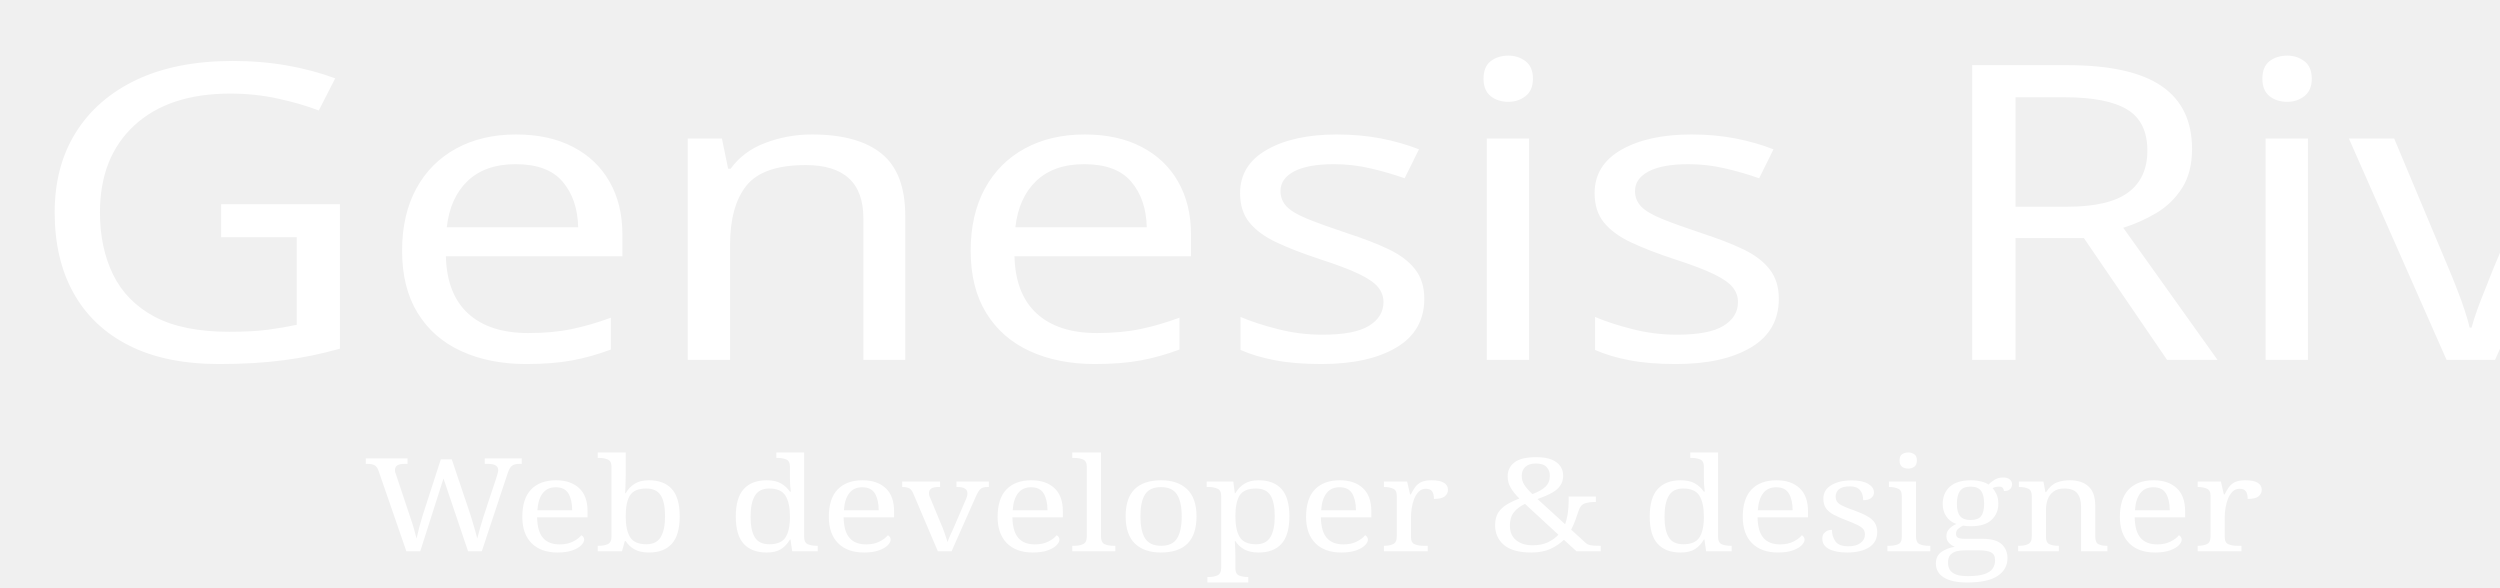
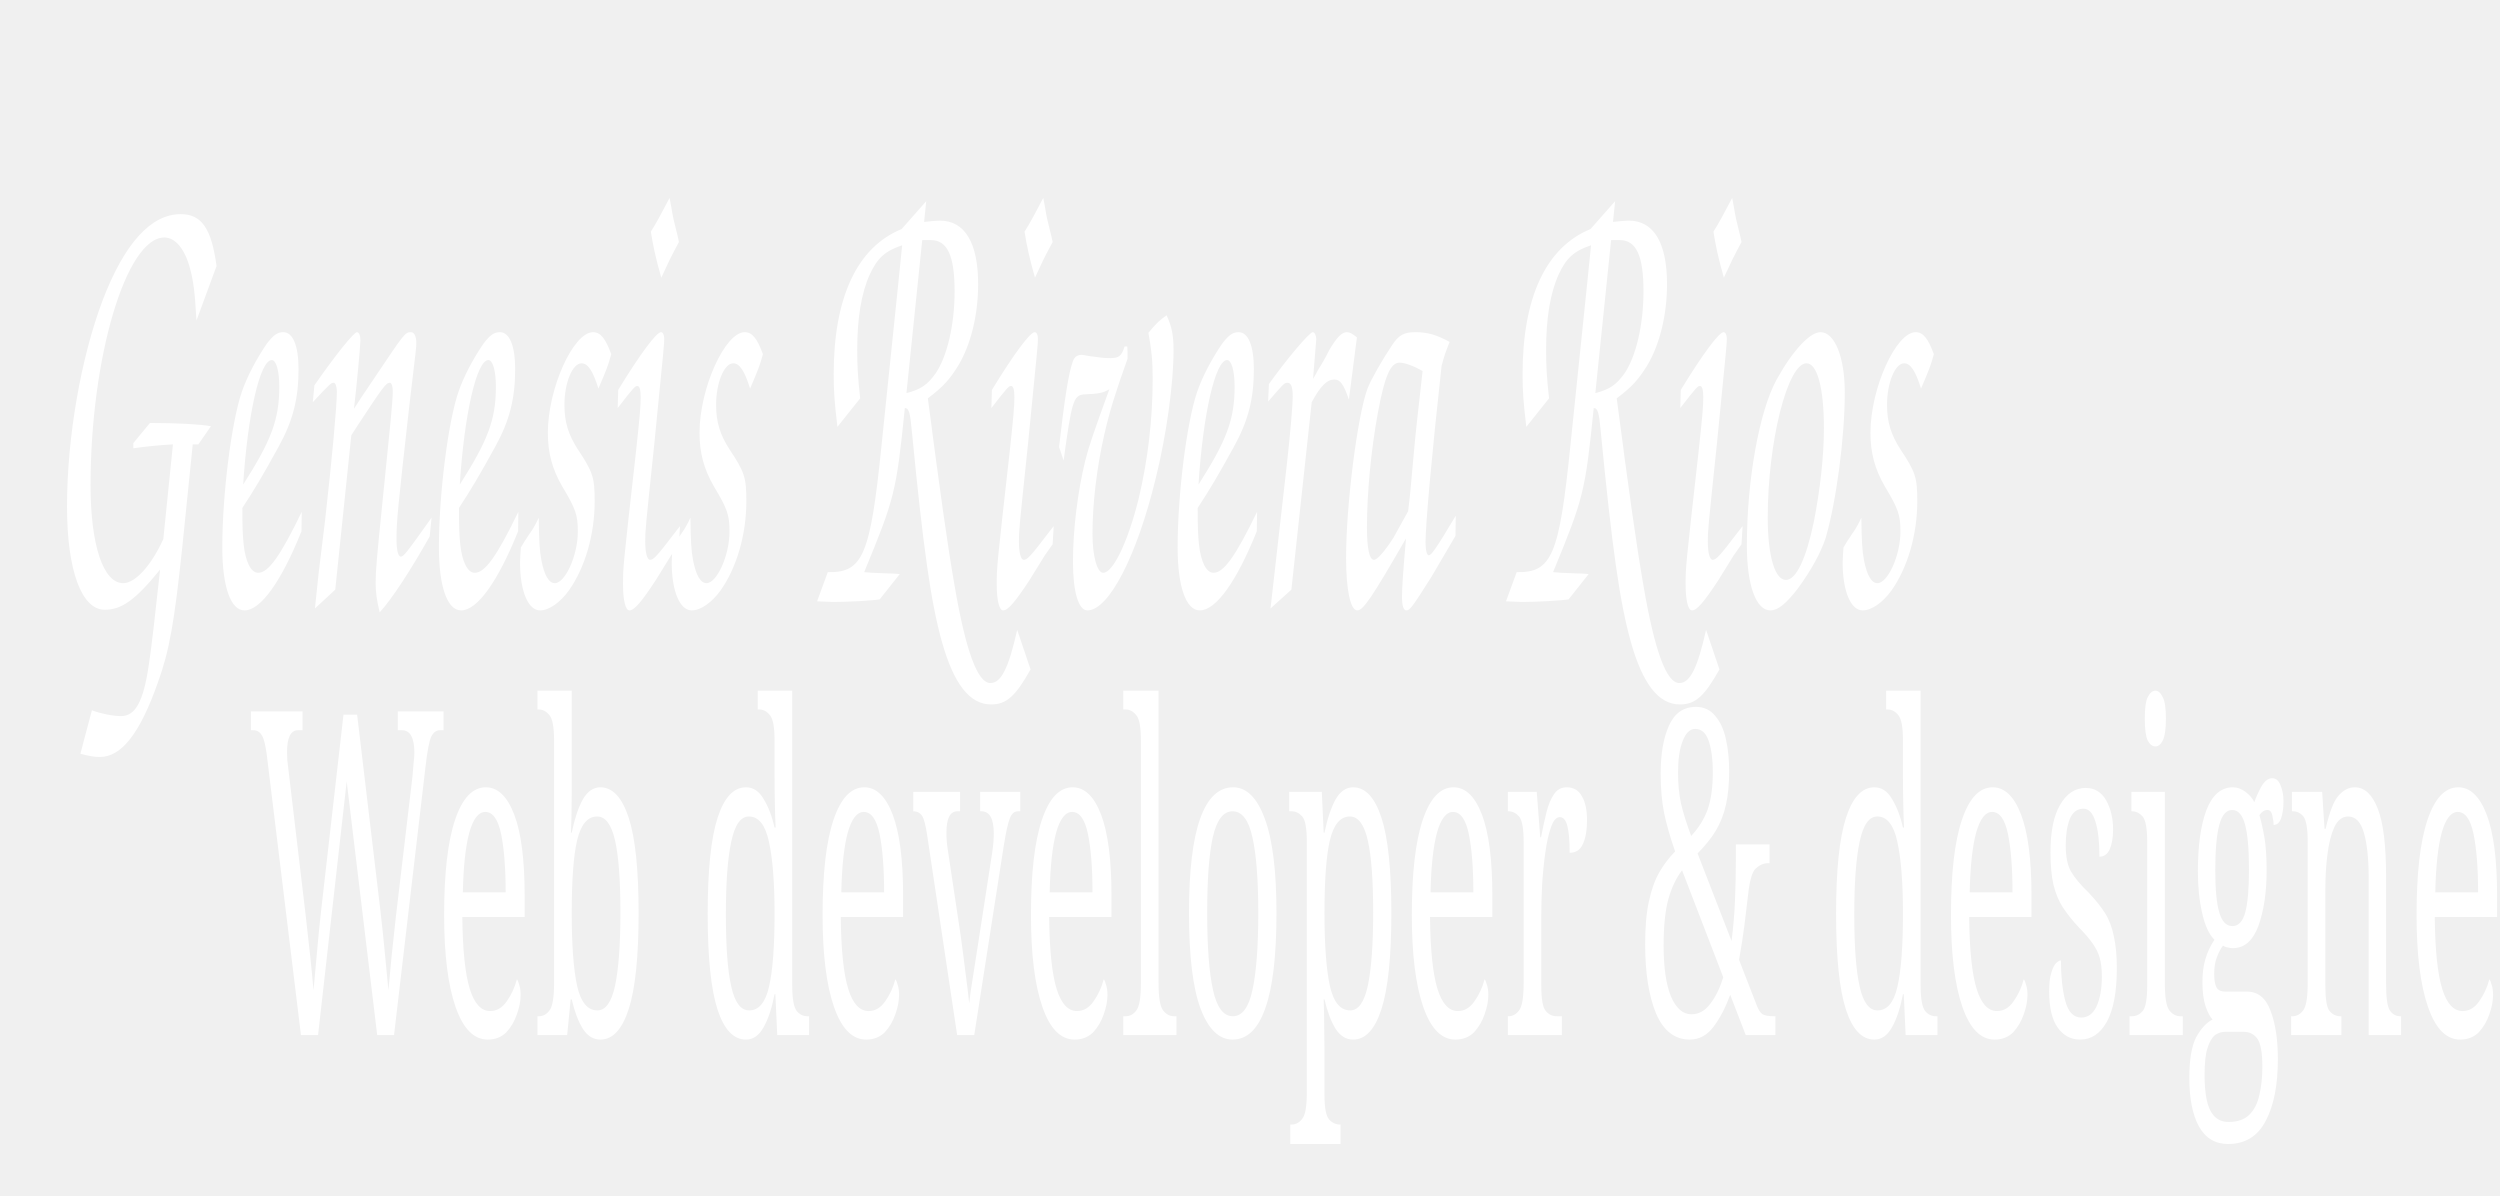
- <svg xmlns="http://www.w3.org/2000/svg" width="264" height="62">
-   <g>
-     <rect fill="none" id="canvas_background" height="64" width="266" y="-1" x="-1" />
+ <svg xmlns="http://www.w3.org/2000/svg" version="1.1" id="svg208" width="46" height="22">
+   <defs id="defs212" />
+   <g id="g196" transform="translate(0,-78)">
+     <rect id="canvas_background" height="64" width="266" y="-1" x="-1" style="fill:none" />
  </g>
-   <g>
-     <g id="svg_1" font-weight="400">
-       <text transform="matrix(1, 0, 0, 0.858103, 0, 8.64932)" id="svg_2" stroke-width="0.265" fill="#ffffff" font-family="Bradley Hand ITC" font-size="25.4" y="34.202" x="2.679">
-         <tspan fill="#ffffff" id="svg_3" font-family="Freestyle Script" font-size="50.8" y="34.202" x="2.679">Genesis Rivera Rios</tspan>
+   <g id="g206" style="fill:#000000" transform="translate(-46.7366,-72.28904)">
+     <g id="svg_1" font-weight="400" style="font-weight:400;fill:#000000" transform="matrix(0.5152718,0,0,0.4669136,23.31627,49.0448)">
+       <text transform="scale(0.6113521,1.635719)" id="svg_2" font-size="25.4" y="44.939" x="76.402" style="font-size:17.445px;font-family:'Bradley Hand ITC';fill:#ffffff;stroke-width:0.182">
+         <tspan id="svg_3" font-size="50.8" y="44.939" x="76.402" style="font-size:15.817px;font-family:'Indie Flower', cursive;fill:#ffffff;stroke-width:0.182">Genesis Rivera Rios</tspan>
      </text>
-       <text transform="matrix(1, 0, 0, 0.858103, 0, 8.64932)" fill="#ffffff" id="svg_4" stroke-width="1.2" font-family="sans-serif" font-size="48" y="61.999" x="85.763" />
-       <text transform="matrix(1, 0, 0, 0.858103, 0, 8.64932)" fill="#ffffff" id="svg_5" stroke-width="1.2" font-family="sans-serif" font-size="48" y="57.756" x="38.488">
-         <tspan id="svg_6" fill="#ffffff" font-family="Cambria" font-size="16" y="57.756" x="38.488">Web developer &amp; designer</tspan>
+       <text transform="matrix(1,0,0,0.858103,0,8.64932)" id="svg_4" font-size="48" y="61.999" x="85.763" style="font-size:48px;font-family:sans-serif;fill:#000000;stroke-width:1.2" />
+       <text transform="scale(0.6113521,1.635719)" id="svg_5" font-size="48" y="55.373" x="88.911" style="font-size:32.966px;font-family:sans-serif;fill:#ffffff;stroke-width:0.824">
+         <tspan id="svg_6" font-size="16" y="55.373" x="88.911" style="font-size:10.927px;font-family:Cambria;fill:#ffffff;stroke-width:0.824">Web developer &amp; designer</tspan>
      </text>
    </g>
  </g>
</svg>
